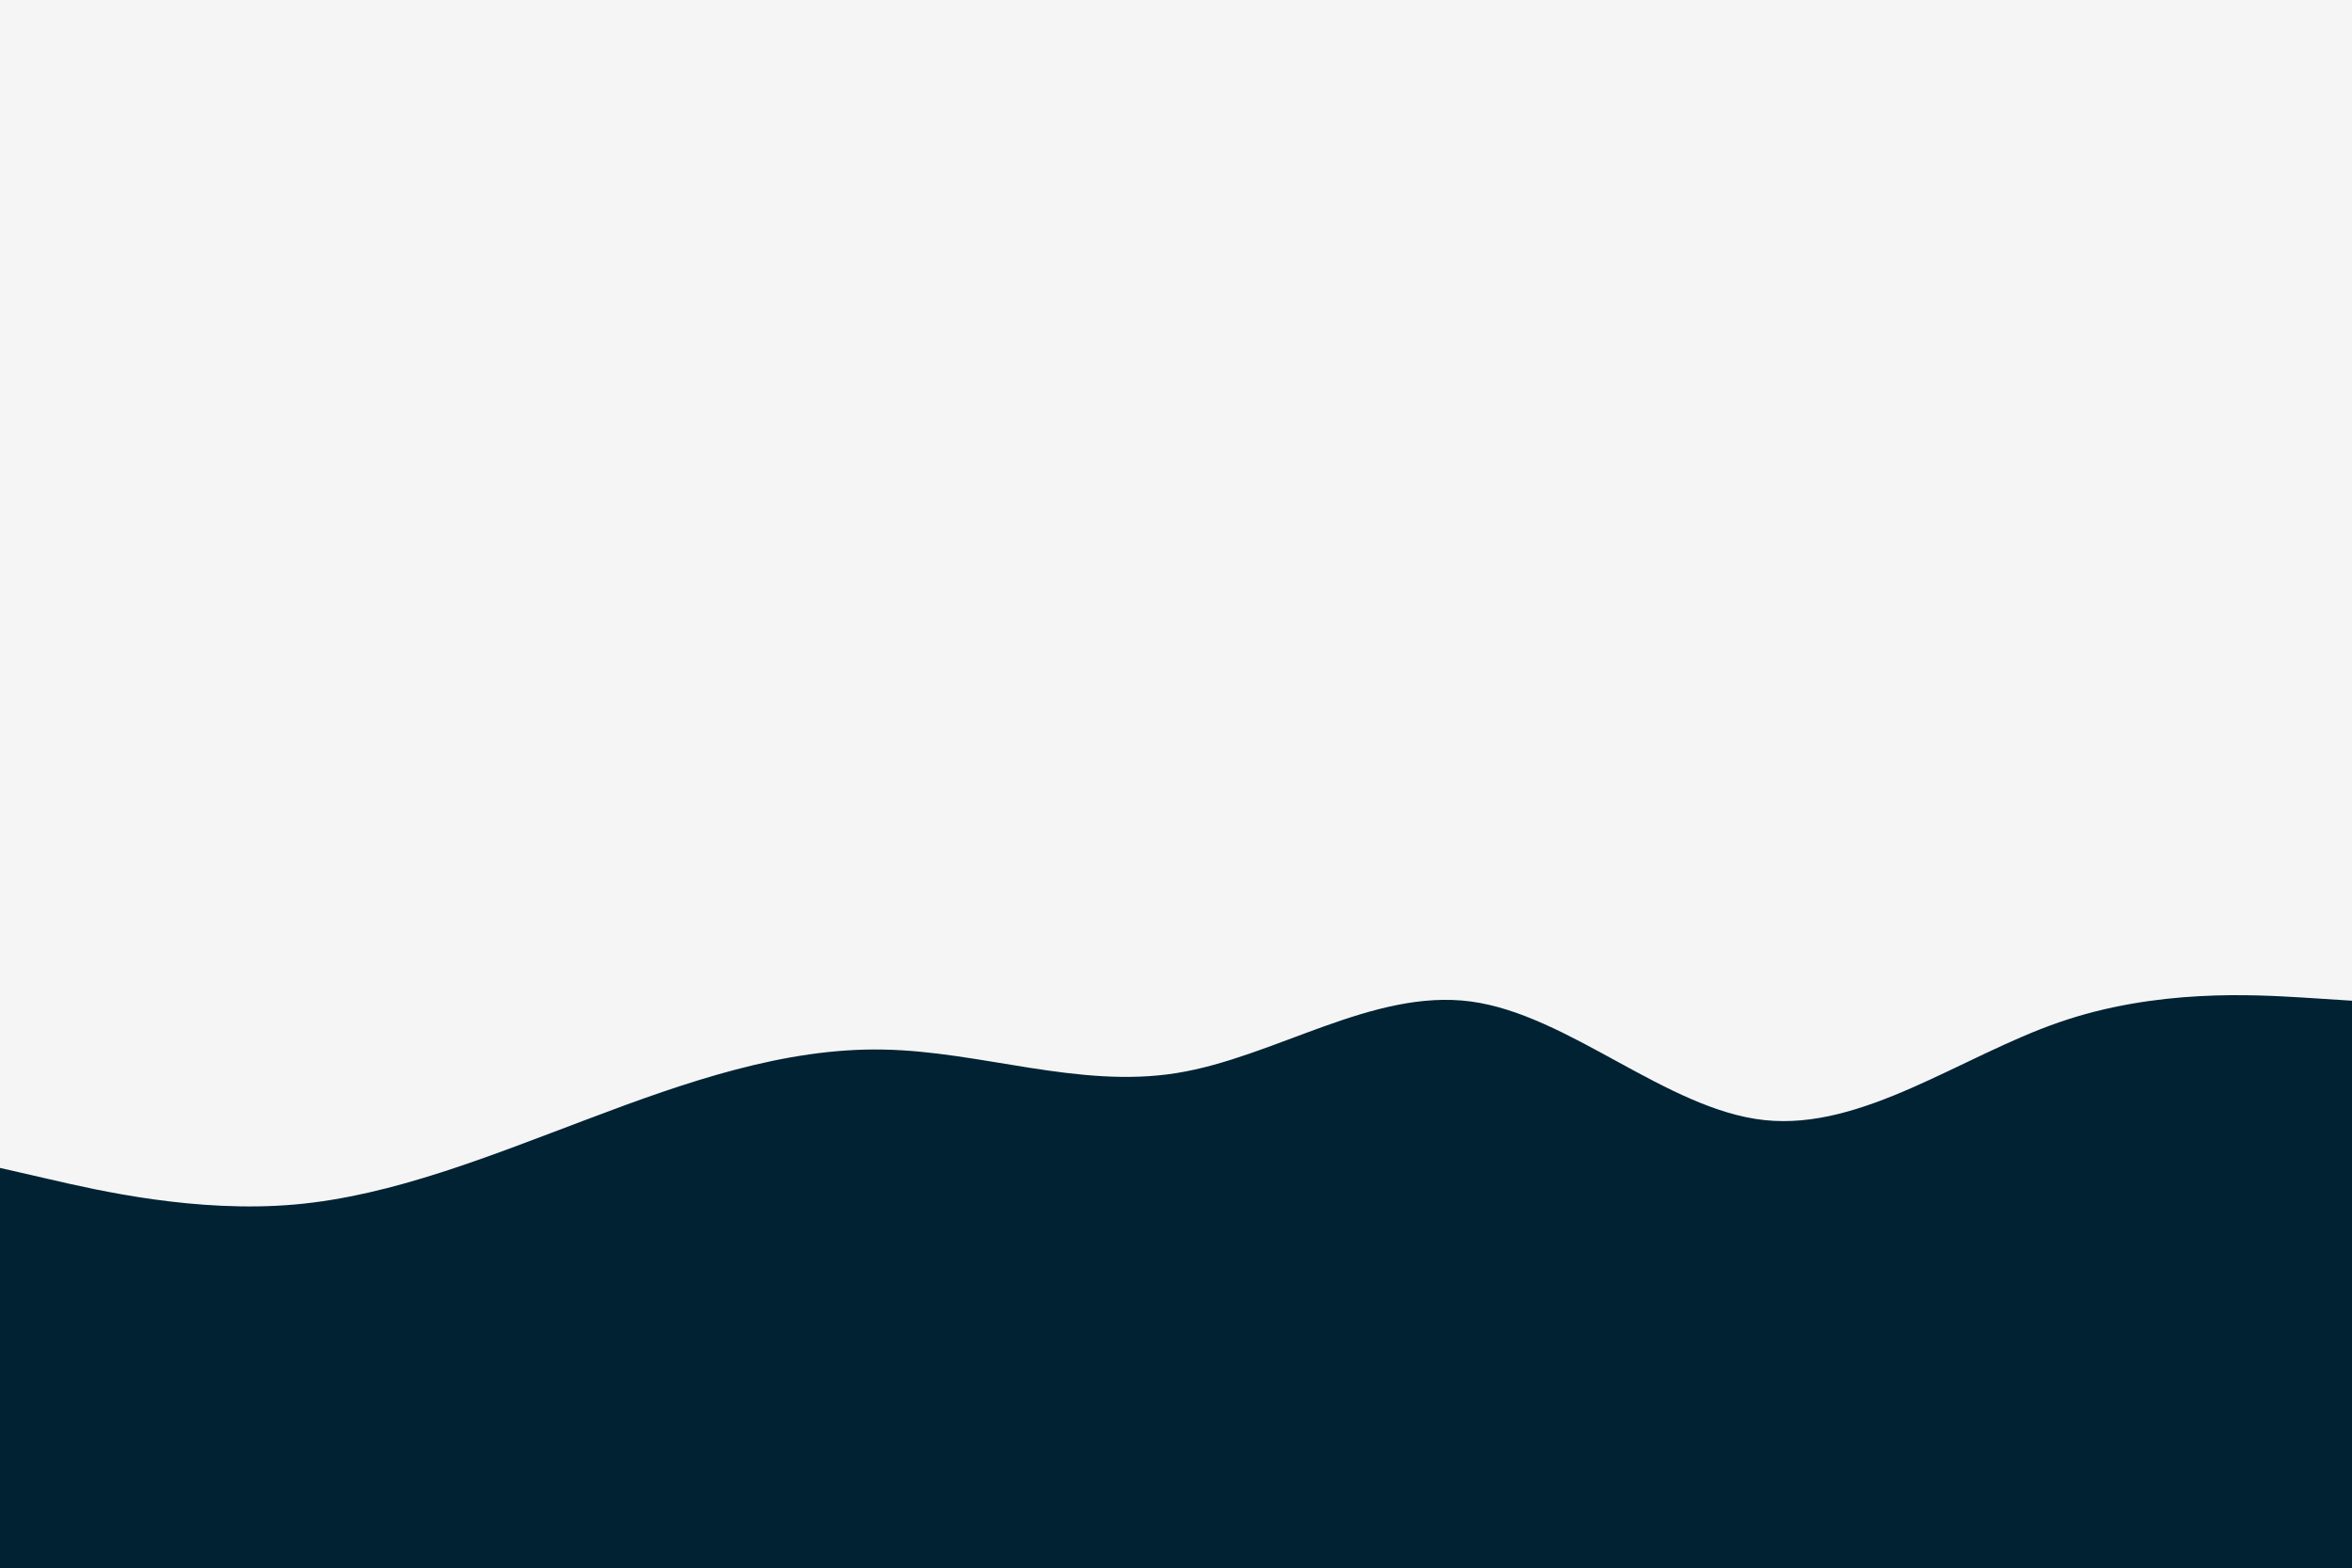
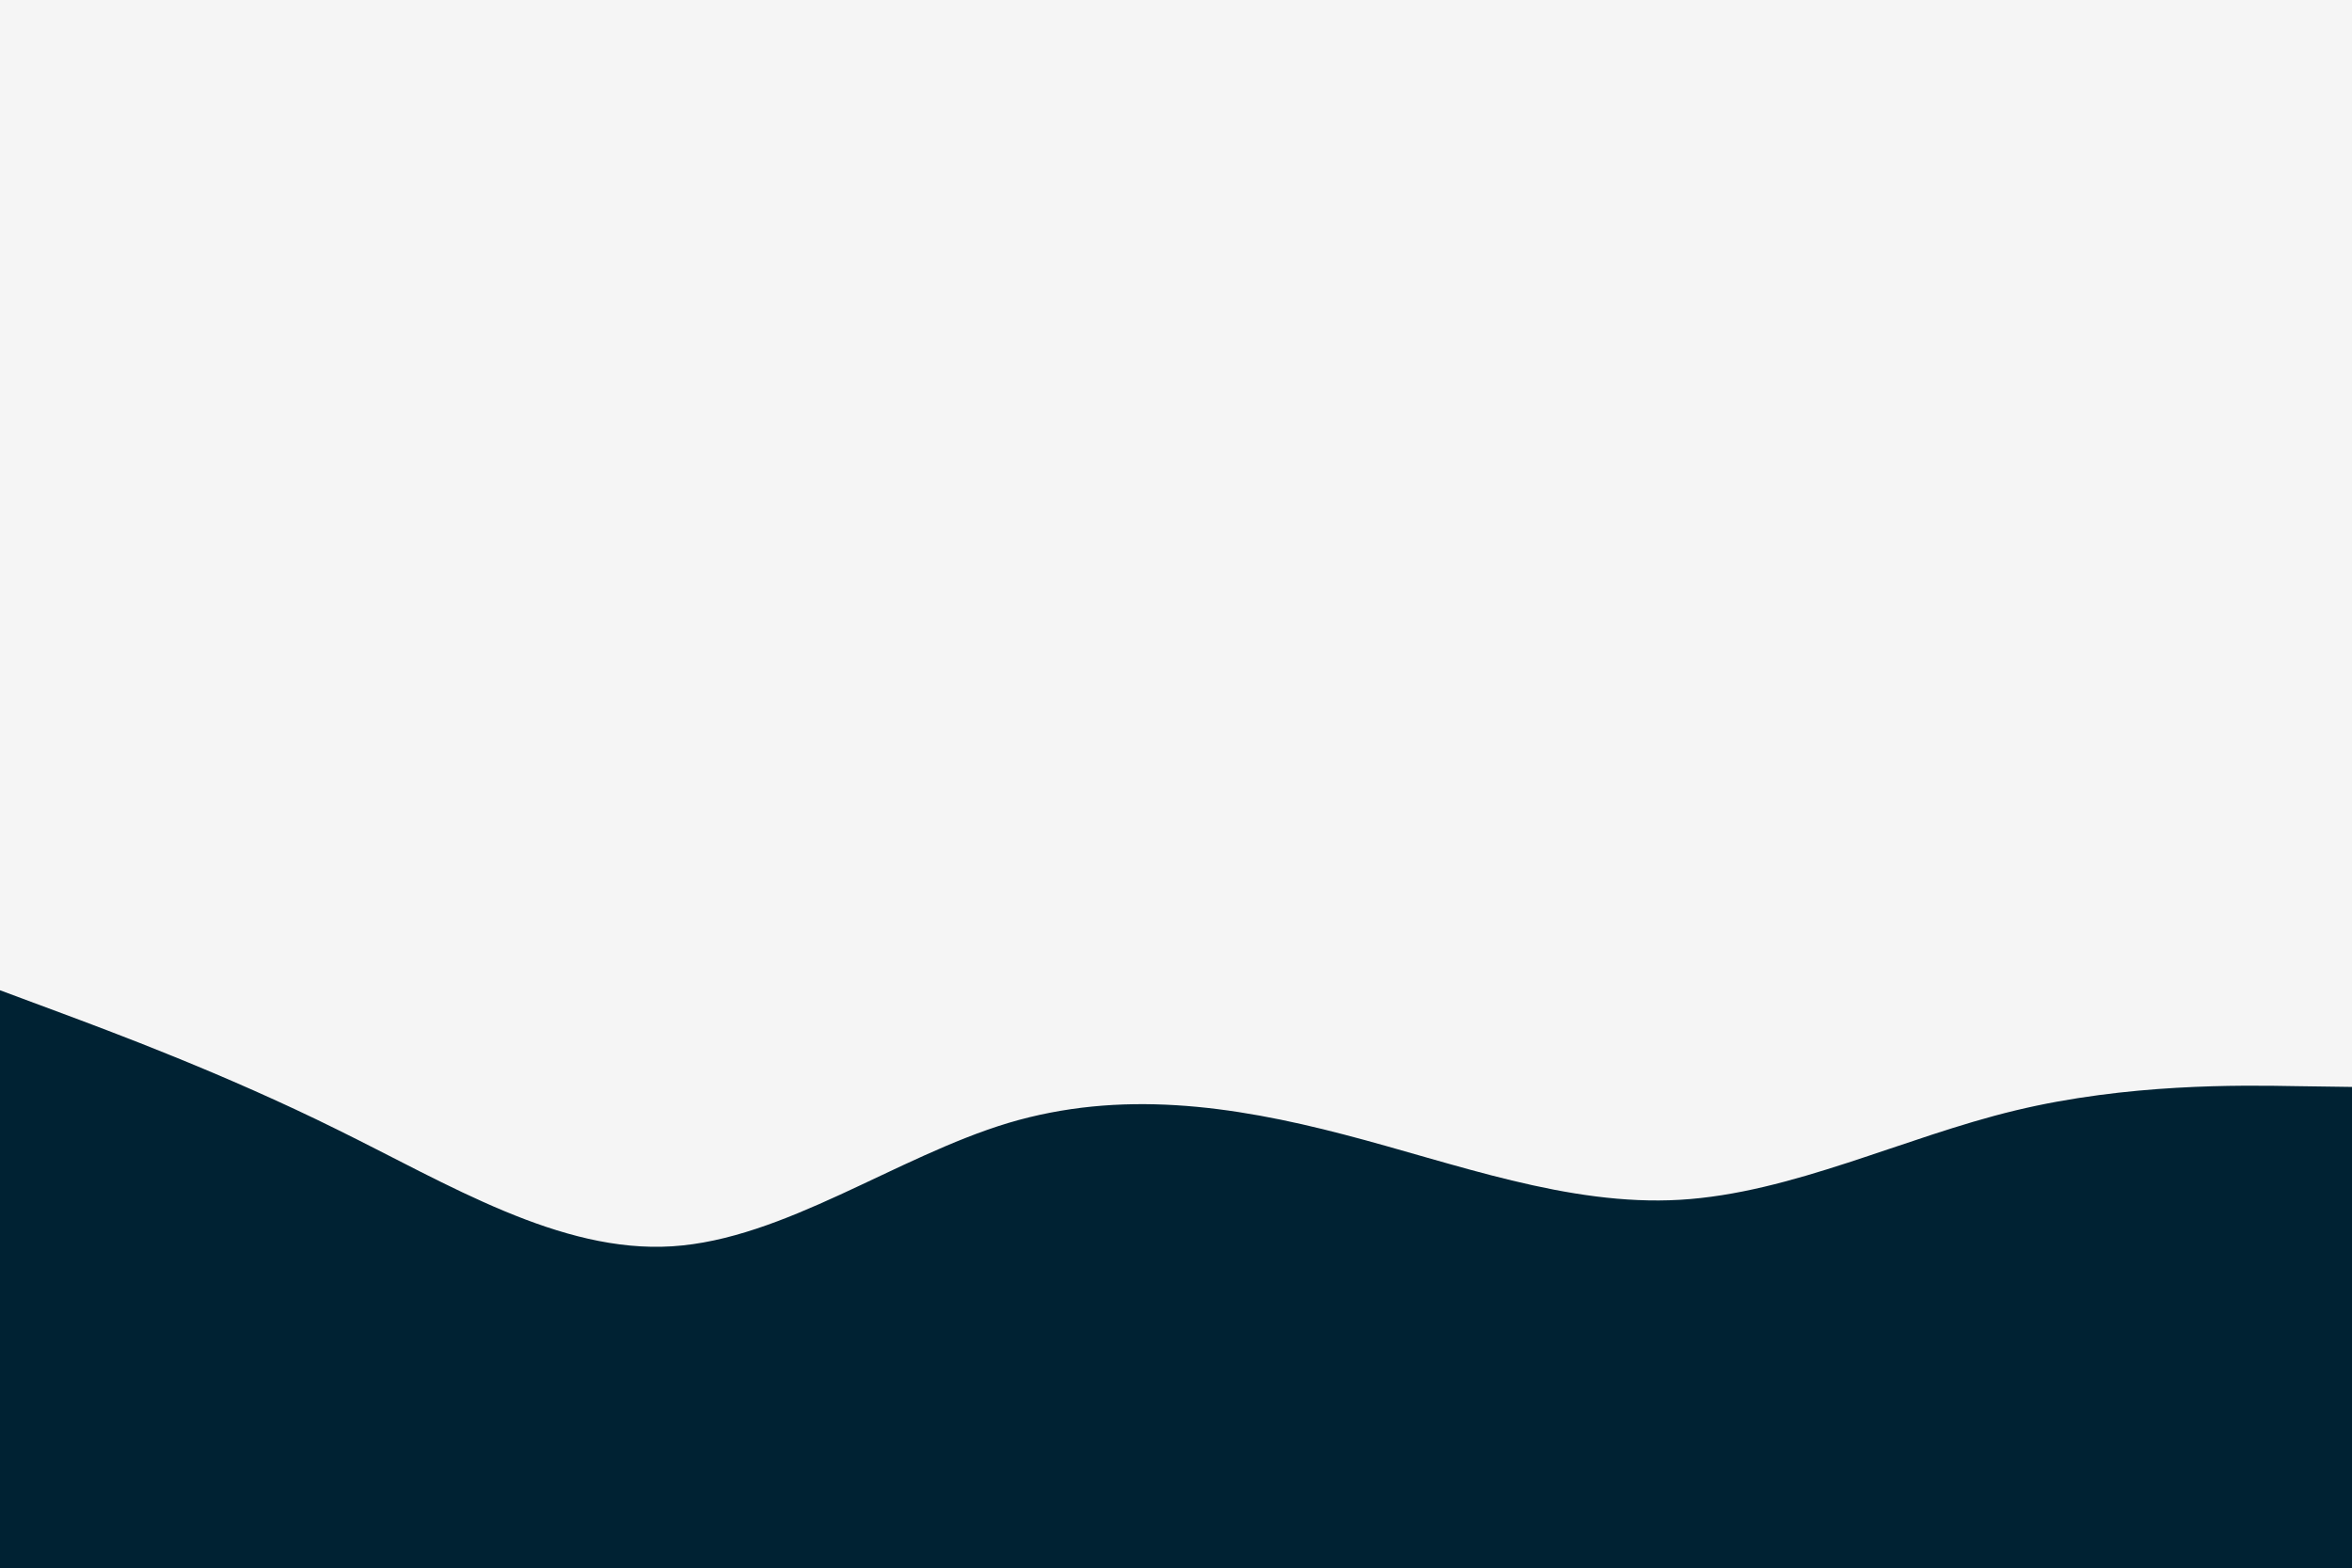
<svg xmlns="http://www.w3.org/2000/svg" id="visual" viewBox="0 0 900 600" width="900" height="600" version="1.1">
-   <rect x="0" y="0" width="900" height="600" fill="#f5f5f5" />
-   <path d="M0 447L18.8 451.3C37.7 455.7 75.3 464.3 112.8 461C150.3 457.7 187.7 442.3 225.2 428.2C262.7 414 300.3 401 337.8 401.7C375.3 402.3 412.7 416.7 450.2 410.7C487.7 404.7 525.3 378.3 562.8 383.3C600.3 388.3 637.7 424.7 675.2 428.7C712.7 432.7 750.3 404.3 787.8 391.3C825.3 378.3 862.7 380.7 881.3 381.8L900 383L900 601L881.3 601C862.7 601 825.3 601 787.8 601C750.3 601 712.7 601 675.2 601C637.7 601 600.3 601 562.8 601C525.3 601 487.7 601 450.2 601C412.7 601 375.3 601 337.8 601C300.3 601 262.7 601 225.2 601C187.7 601 150.3 601 112.8 601C75.3 601 37.7 601 18.8 601L0 601Z" fill="#002233" stroke-linecap="round" stroke-linejoin="miter" />
+   <rect x="0" y="0" width="900" height="600" fill="#F5F5F5" />
+   <path d="M0 379L21.5 387C43 395 86 411 128.8 432.2C171.7 453.3 214.3 479.7 257.2 477C300 474.3 343 442.7 385.8 429.8C428.7 417 471.3 423 514.2 434.2C557 445.3 600 461.7 642.8 459.2C685.7 456.7 728.3 435.3 771.2 425C814 414.7 857 415.3 878.5 415.7L900 416L900 601L878.5 601C857 601 814 601 771.2 601C728.3 601 685.7 601 642.8 601C600 601 557 601 514.2 601C471.3 601 428.7 601 385.8 601C343 601 300 601 257.2 601C214.3 601 171.7 601 128.8 601C86 601 43 601 21.5 601L0 601Z" fill="#002233" stroke-linecap="round" stroke-linejoin="miter" />
</svg>
